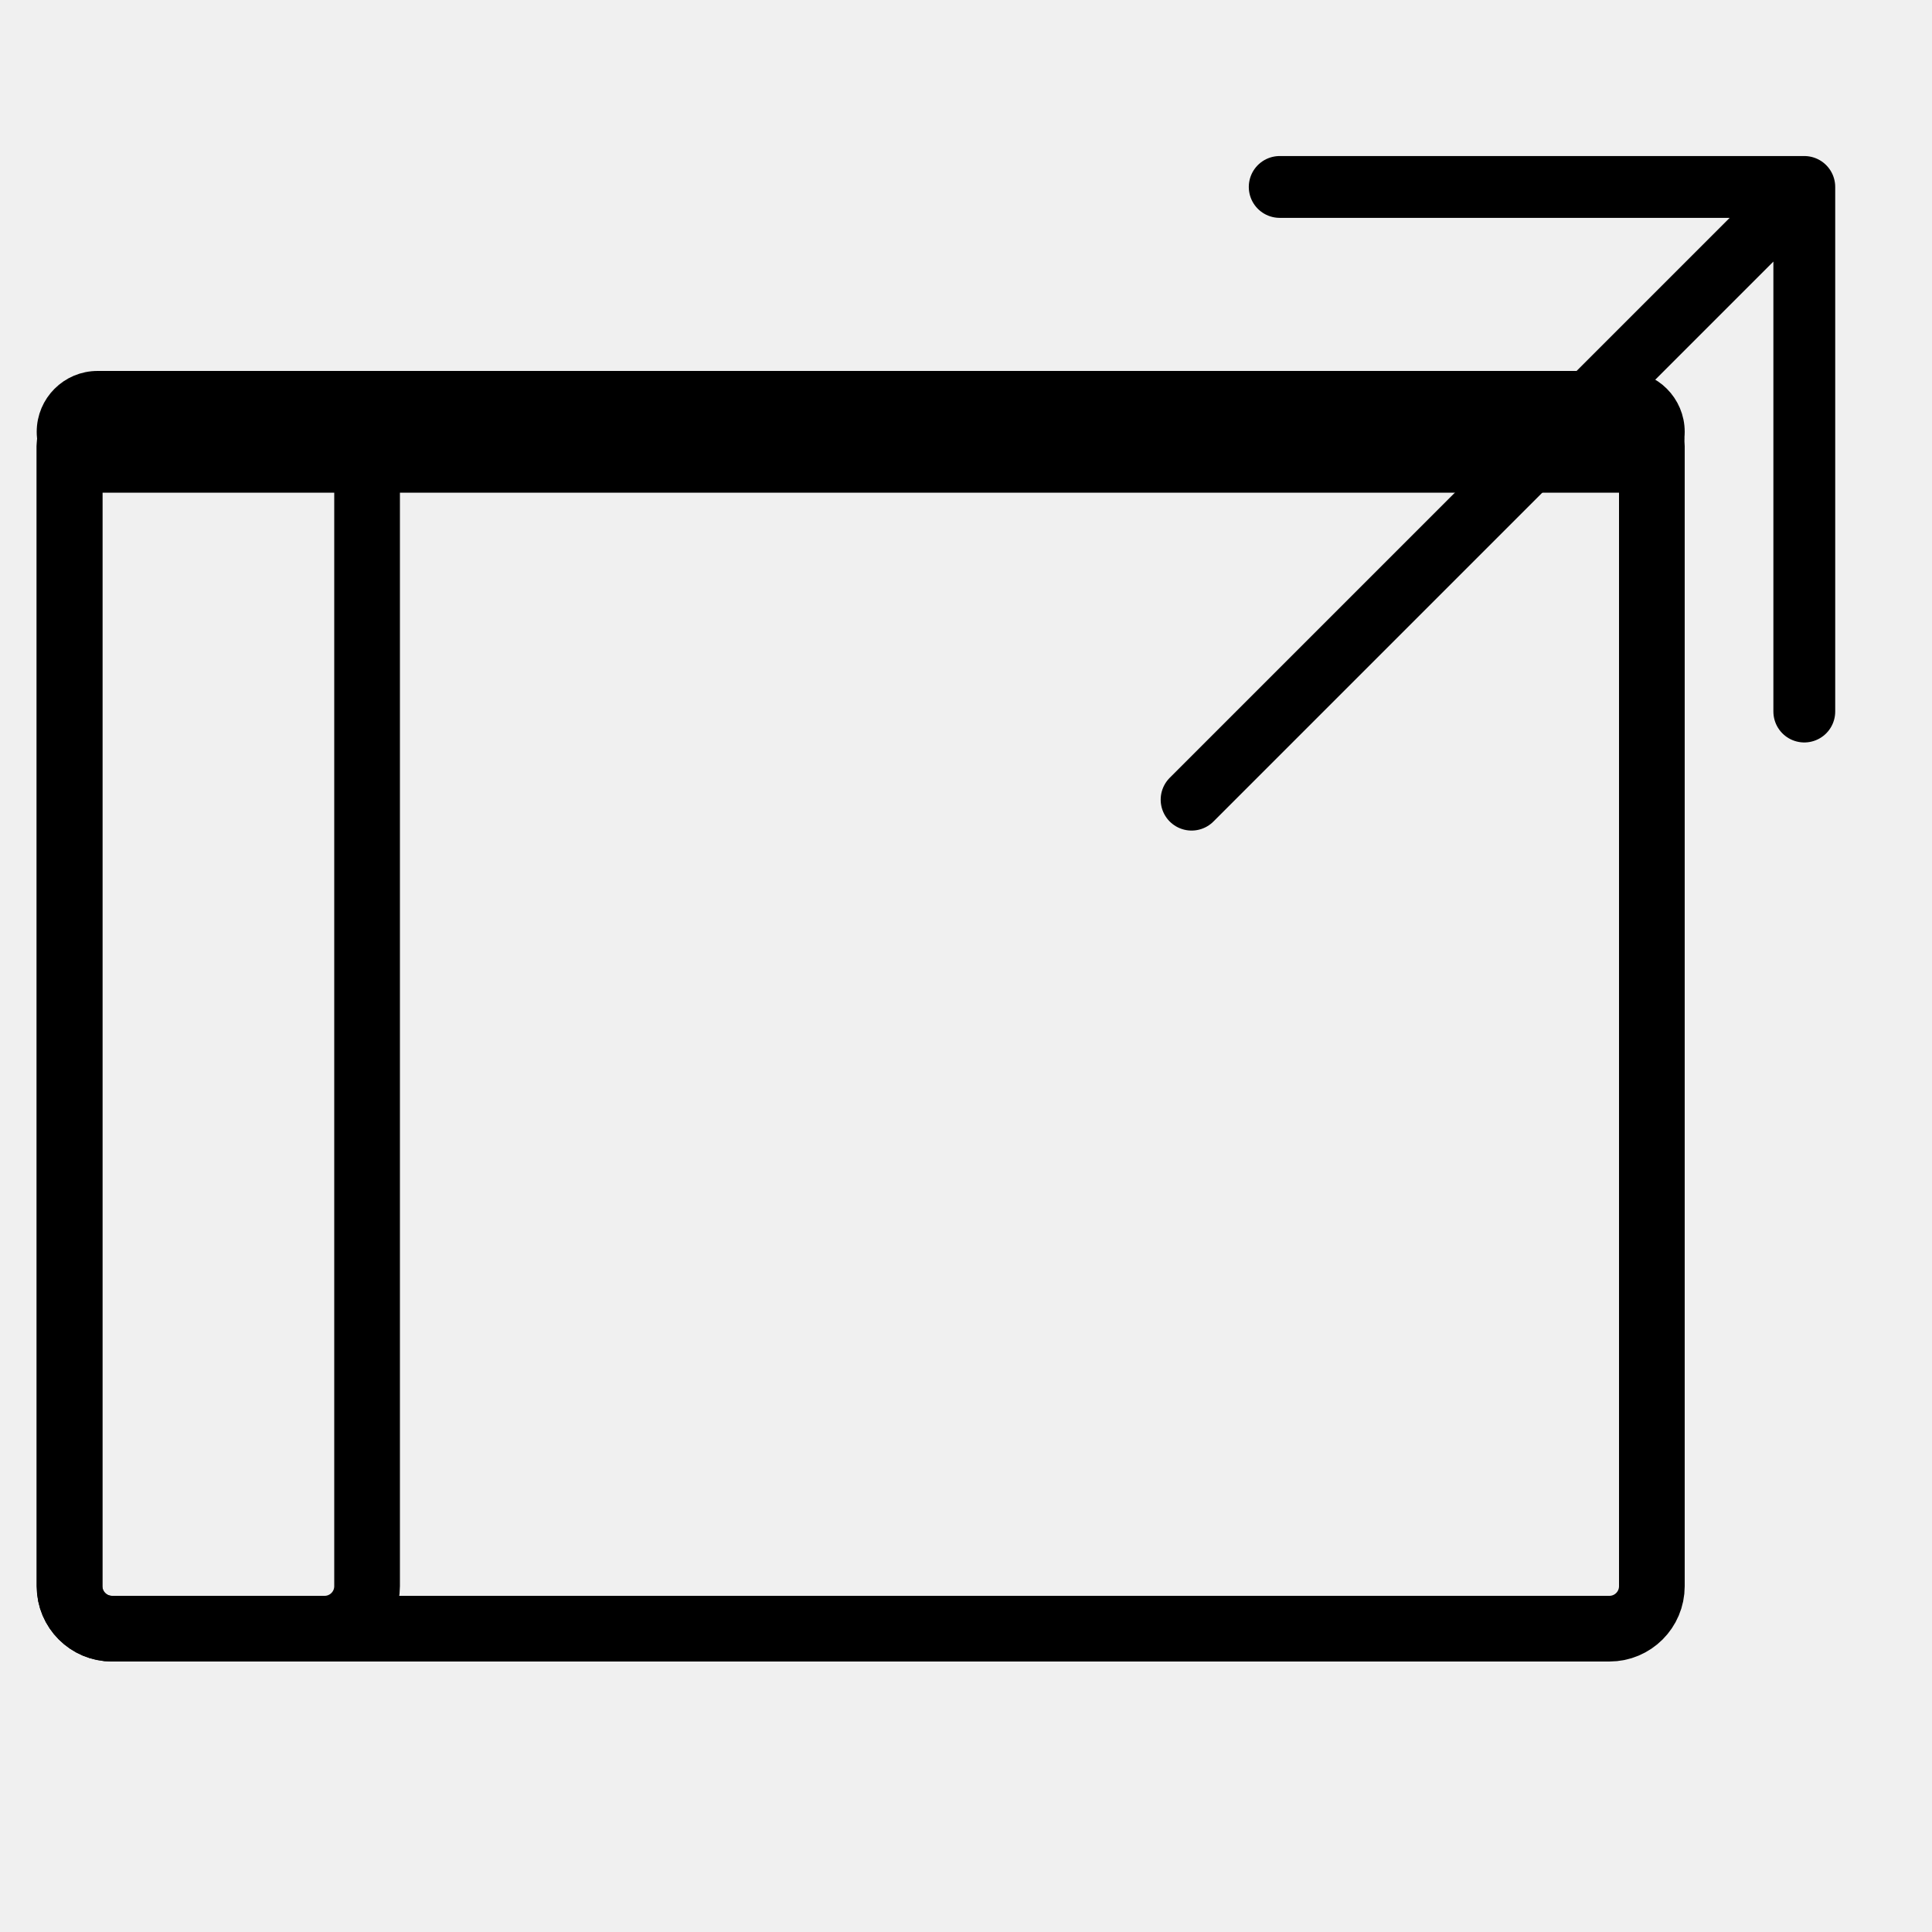
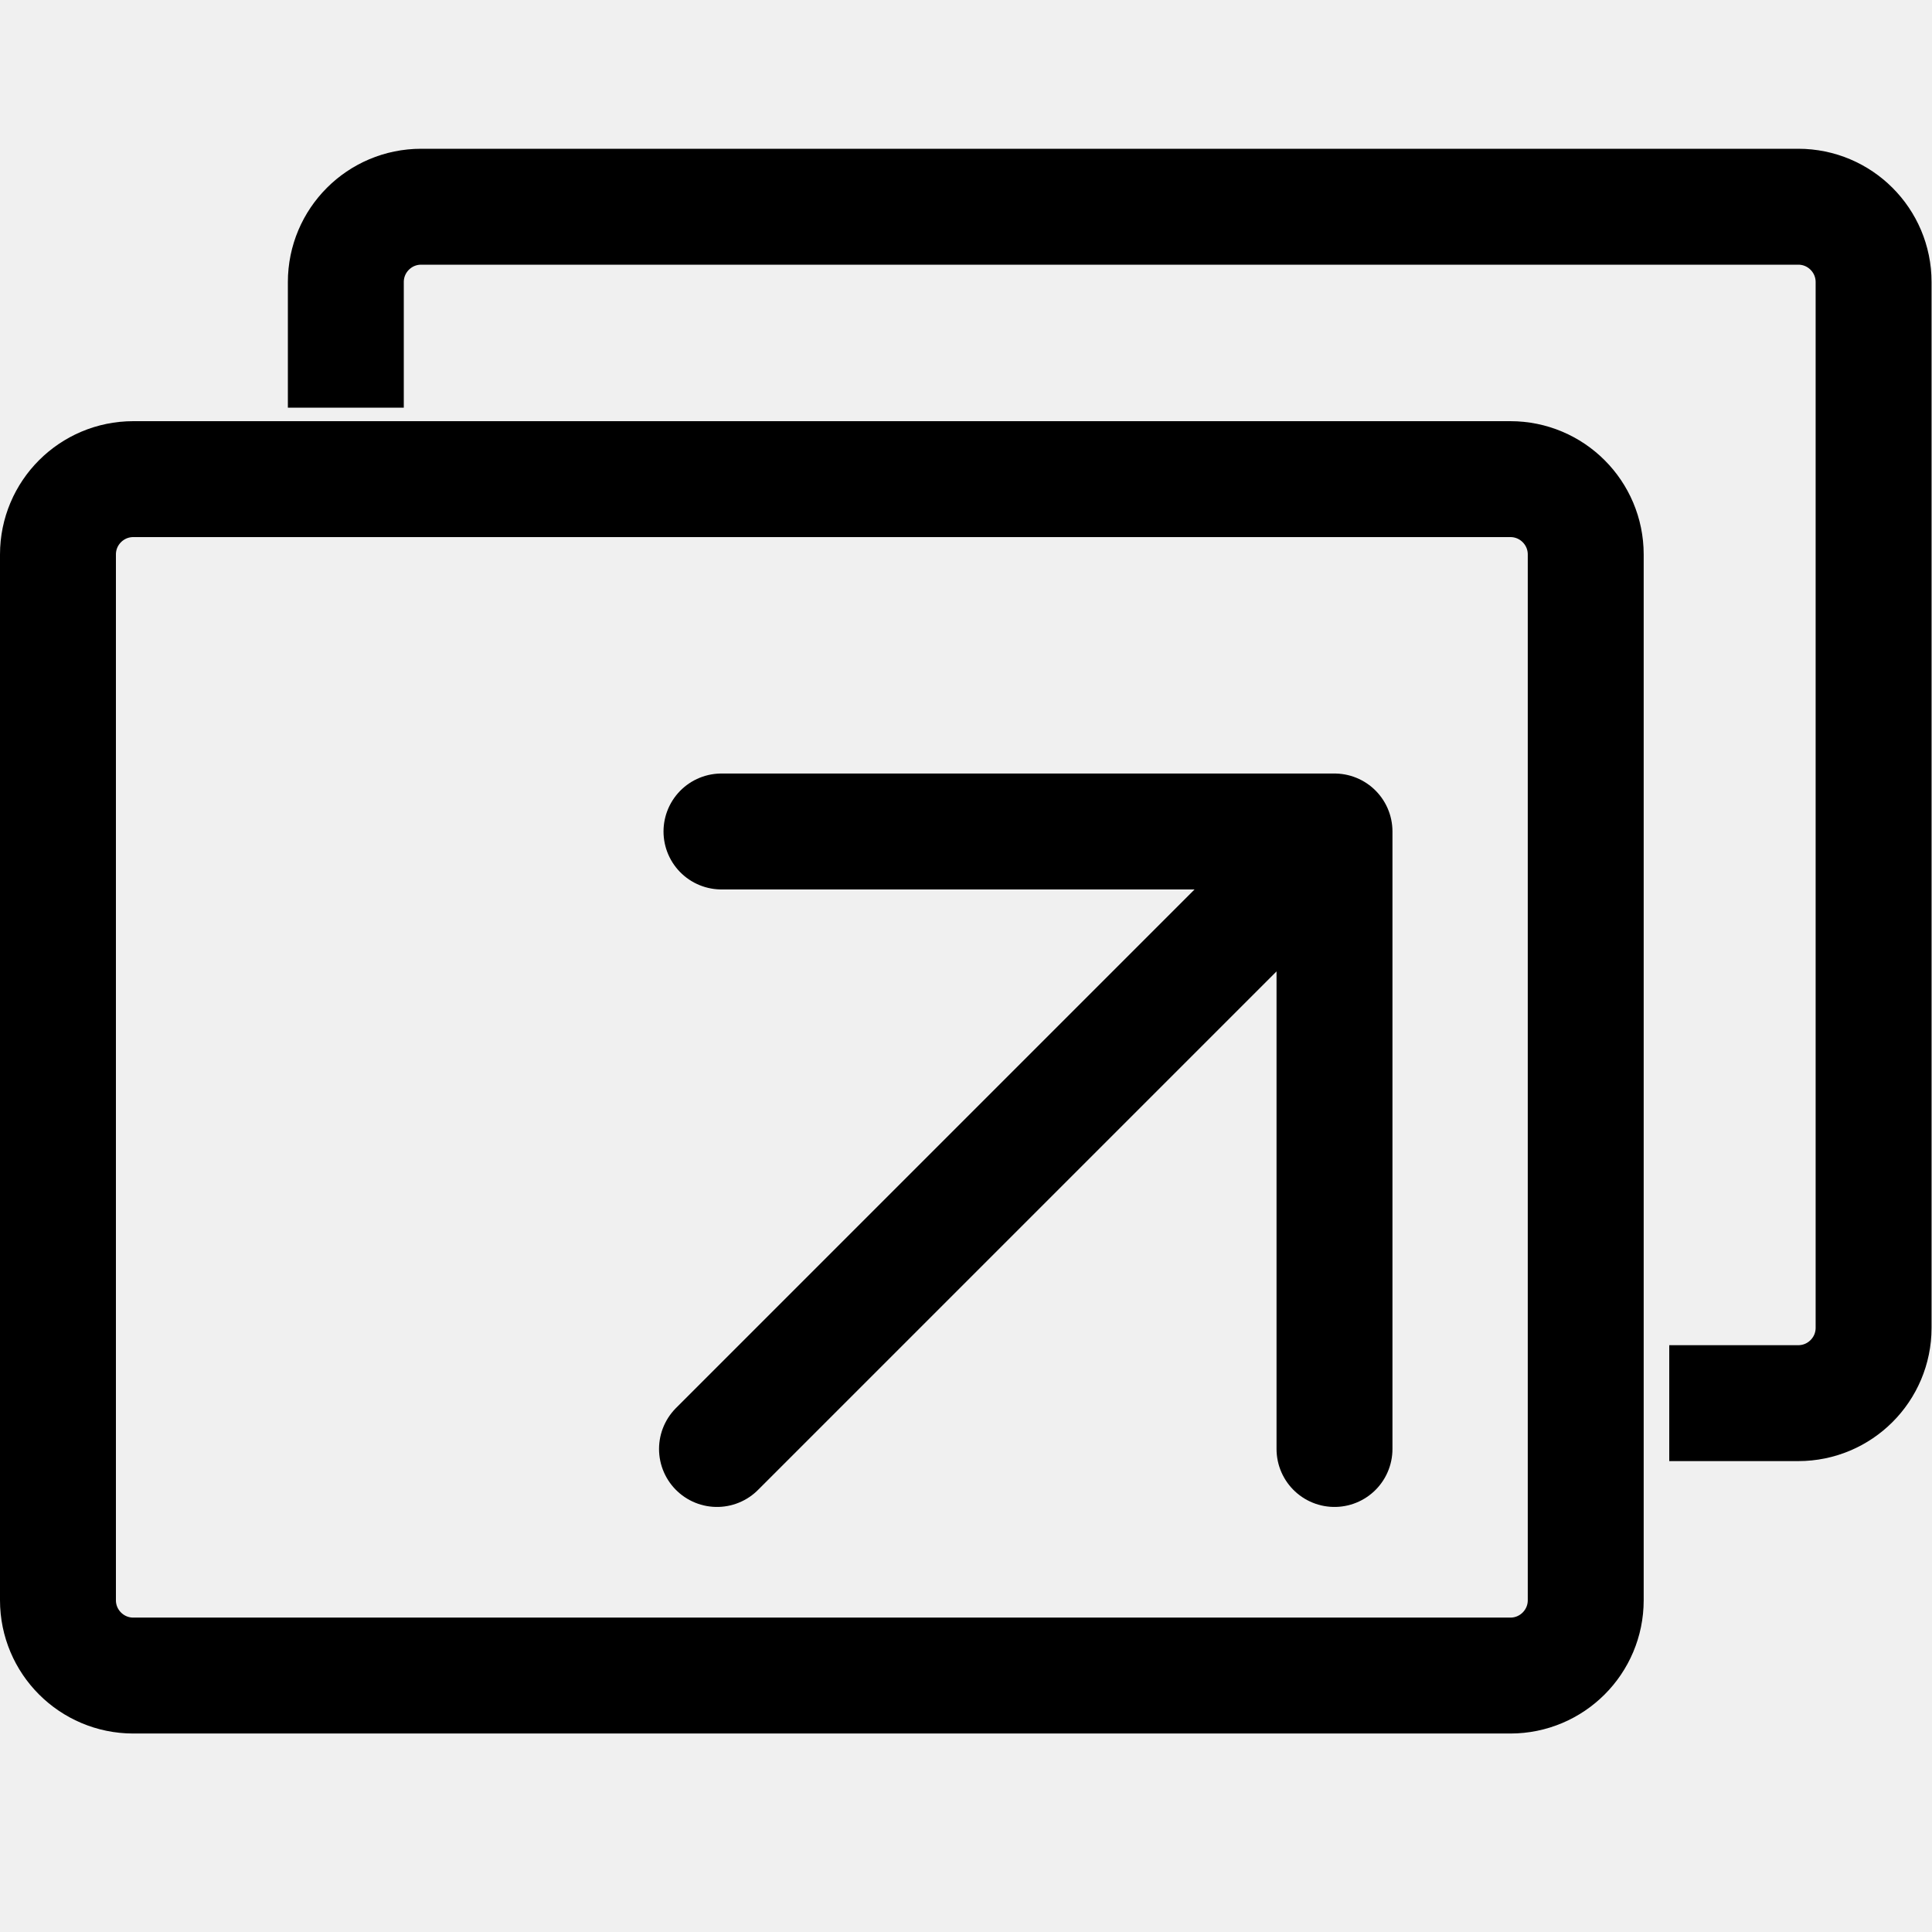
<svg xmlns="http://www.w3.org/2000/svg" width="1000" height="1000" viewBox="0 0 1000 1000" fill="none">
-   <g clip-path="url(#clip0_50_18)">
-     <rect x="36" y="209" width="819" height="634" rx="22" stroke="black" stroke-width="34" />
-     <rect x="36" y="209" width="154" height="634" rx="22" stroke="black" stroke-width="34" />
-     <rect x="27" y="200" width="837" height="47" rx="23.5" fill="black" stroke="black" stroke-width="16" />
-     <path d="M662.373 96.764H933.902M933.902 96.764V368.293M933.902 96.764L616.765 413.902" stroke="black" stroke-width="32" stroke-linecap="round" stroke-linejoin="round" />
-   </g>
-   <defs>
-     <clipPath id="clip0_50_18">
-       <rect width="1000" height="1000" fill="white" />
-     </clipPath>
-   </defs>
+   <rect x="30" y="248" width="790.77" height="619.266" rx="39" stroke="black" stroke-width="60" stroke-linejoin="round" />
+   <mask id="path-2-inside-1_1_8" fill="none">
+     <rect x="42" y="272" width="765" height="65" rx="22" />
+   </mask>
+   <rect x="42" y="272" width="765" height="65" rx="22" fill="none" stroke="black" stroke-width="65" mask="url(#path-2-inside-1_1_8)" />
+   <path d="M864 726.266H930.77C952.309 726.266 969.77 708.805 969.77 687.266V146C969.77 124.461 952.309 107 930.77 107H218C196.461 107 179 124.461 179 146V211" stroke="black" stroke-width="60" stroke-linejoin="round" />
+   <path d="M373.435 430.373L690.733 430.373M690.733 430.373L690.733 749.991M690.733 430.373L371.115 749.991" stroke="black" stroke-width="60" stroke-linecap="round" stroke-linejoin="round" />
</svg>
